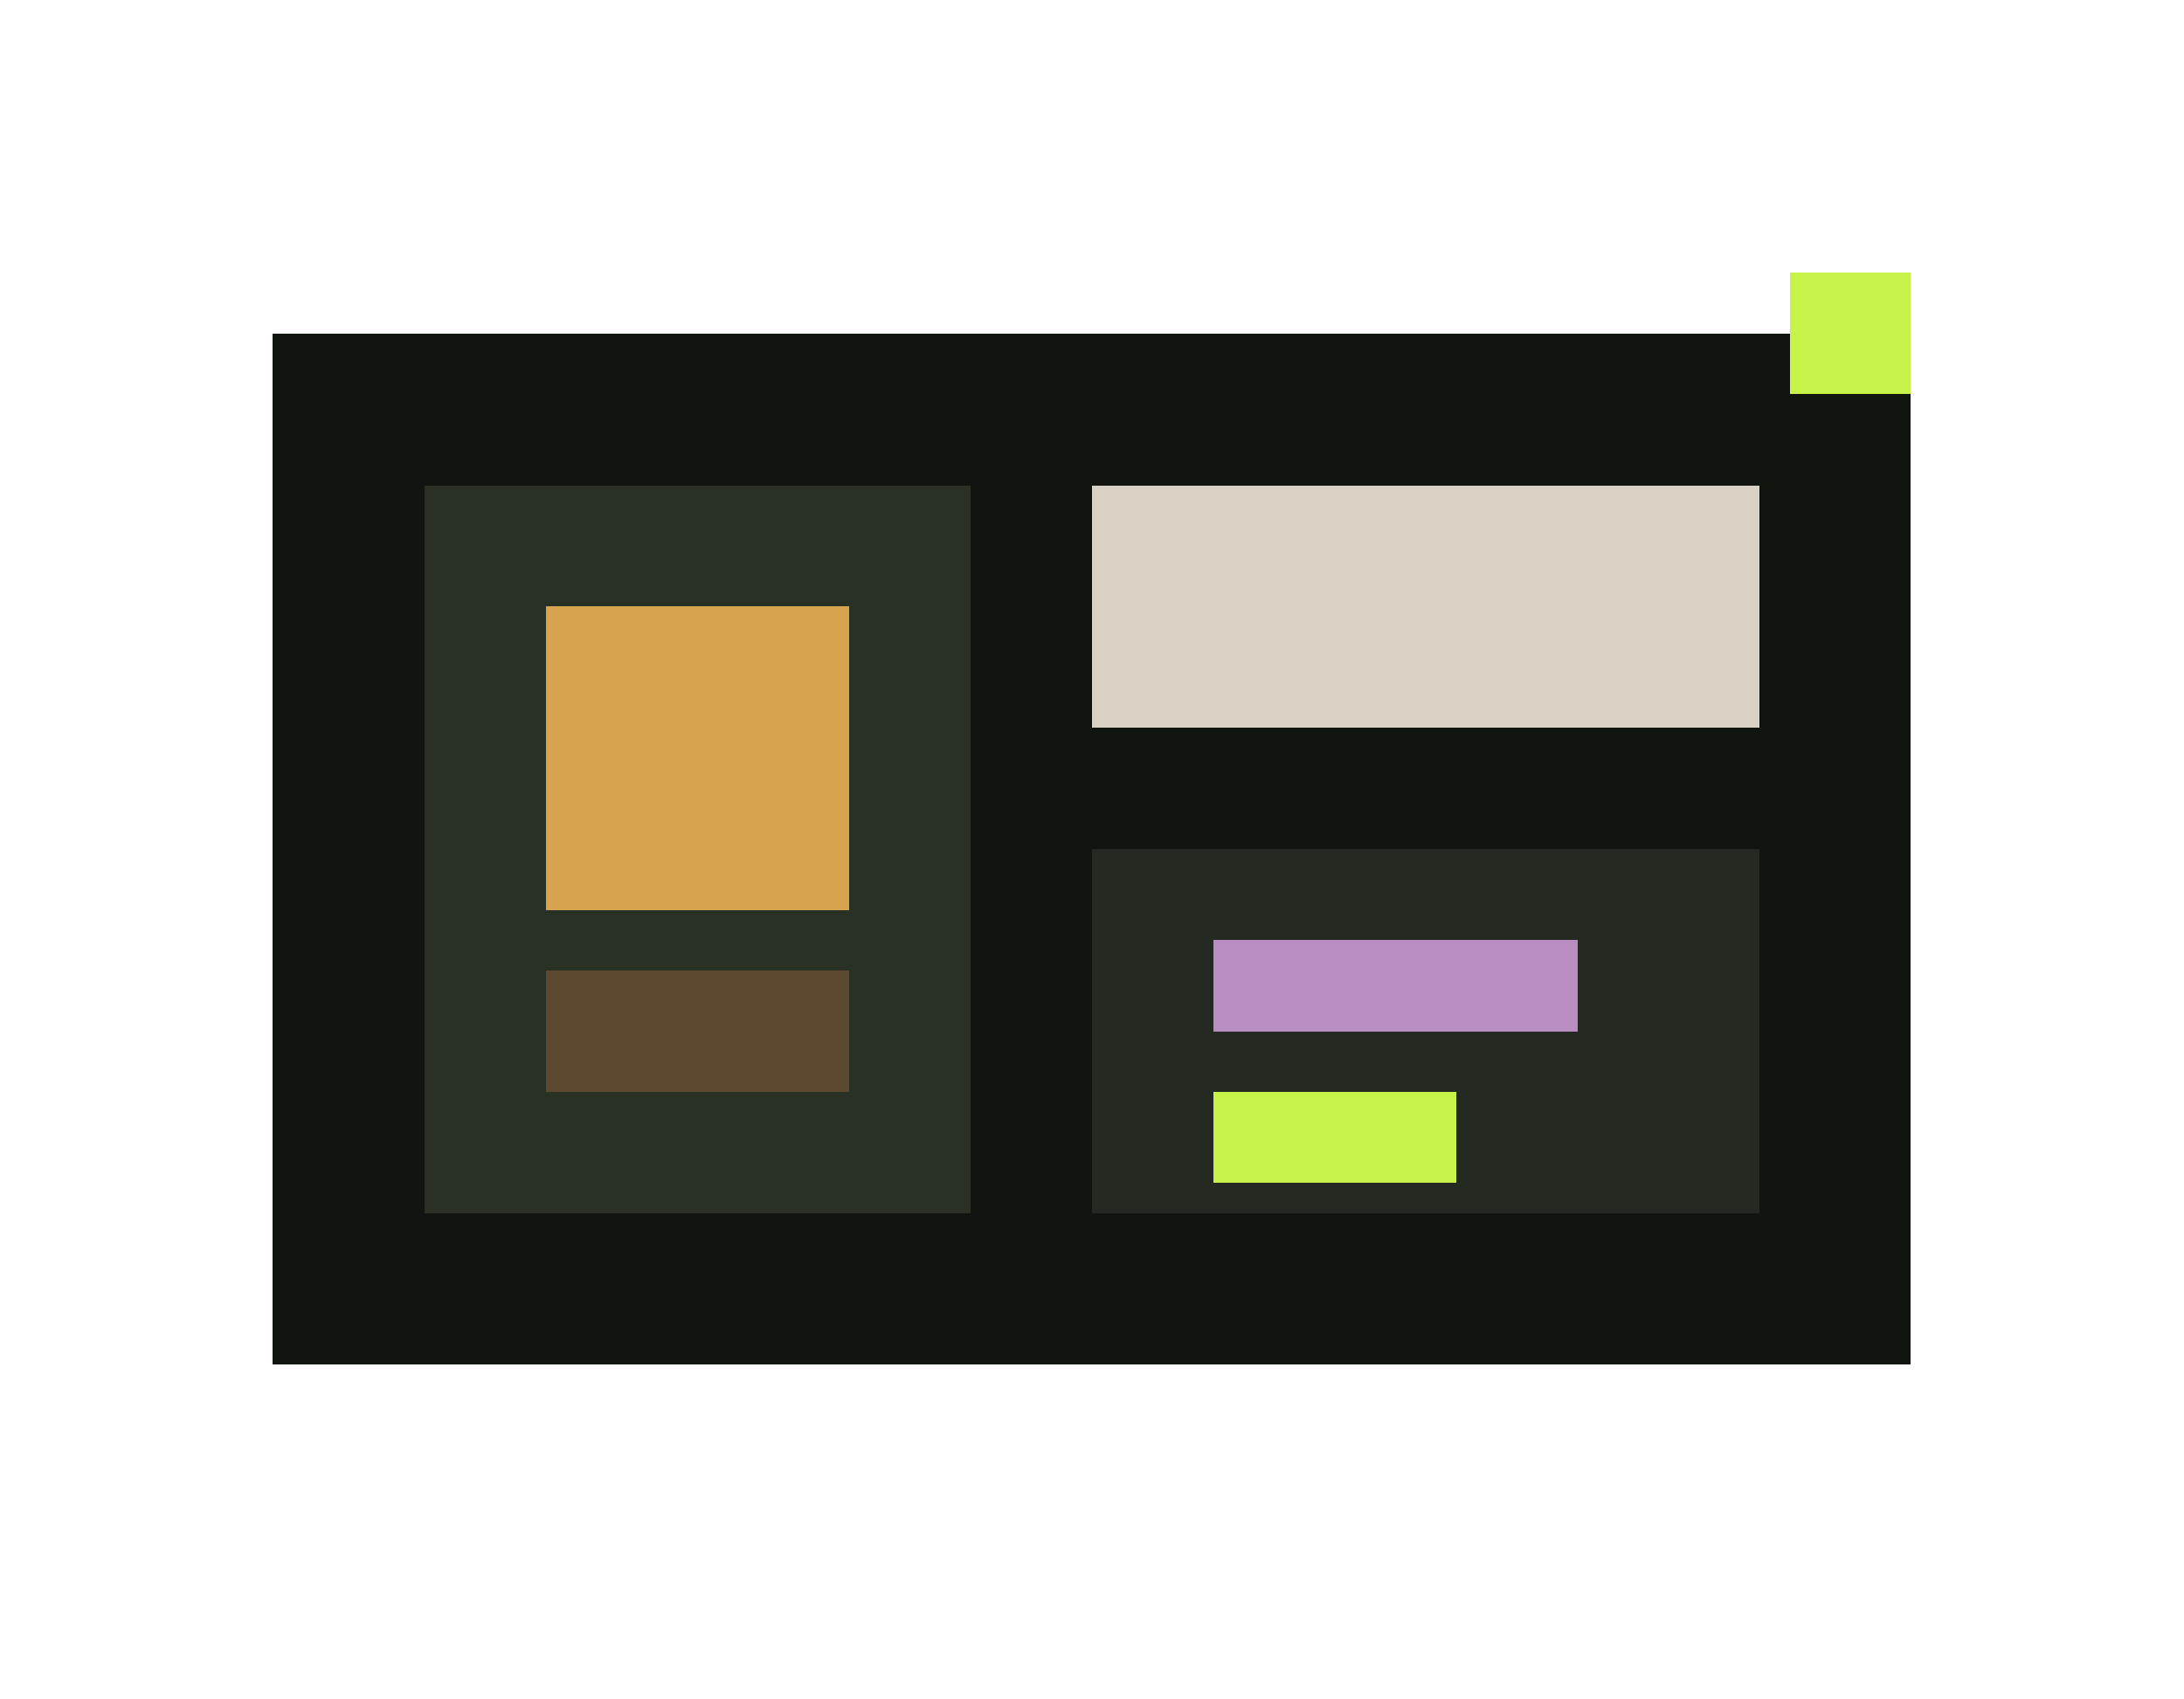
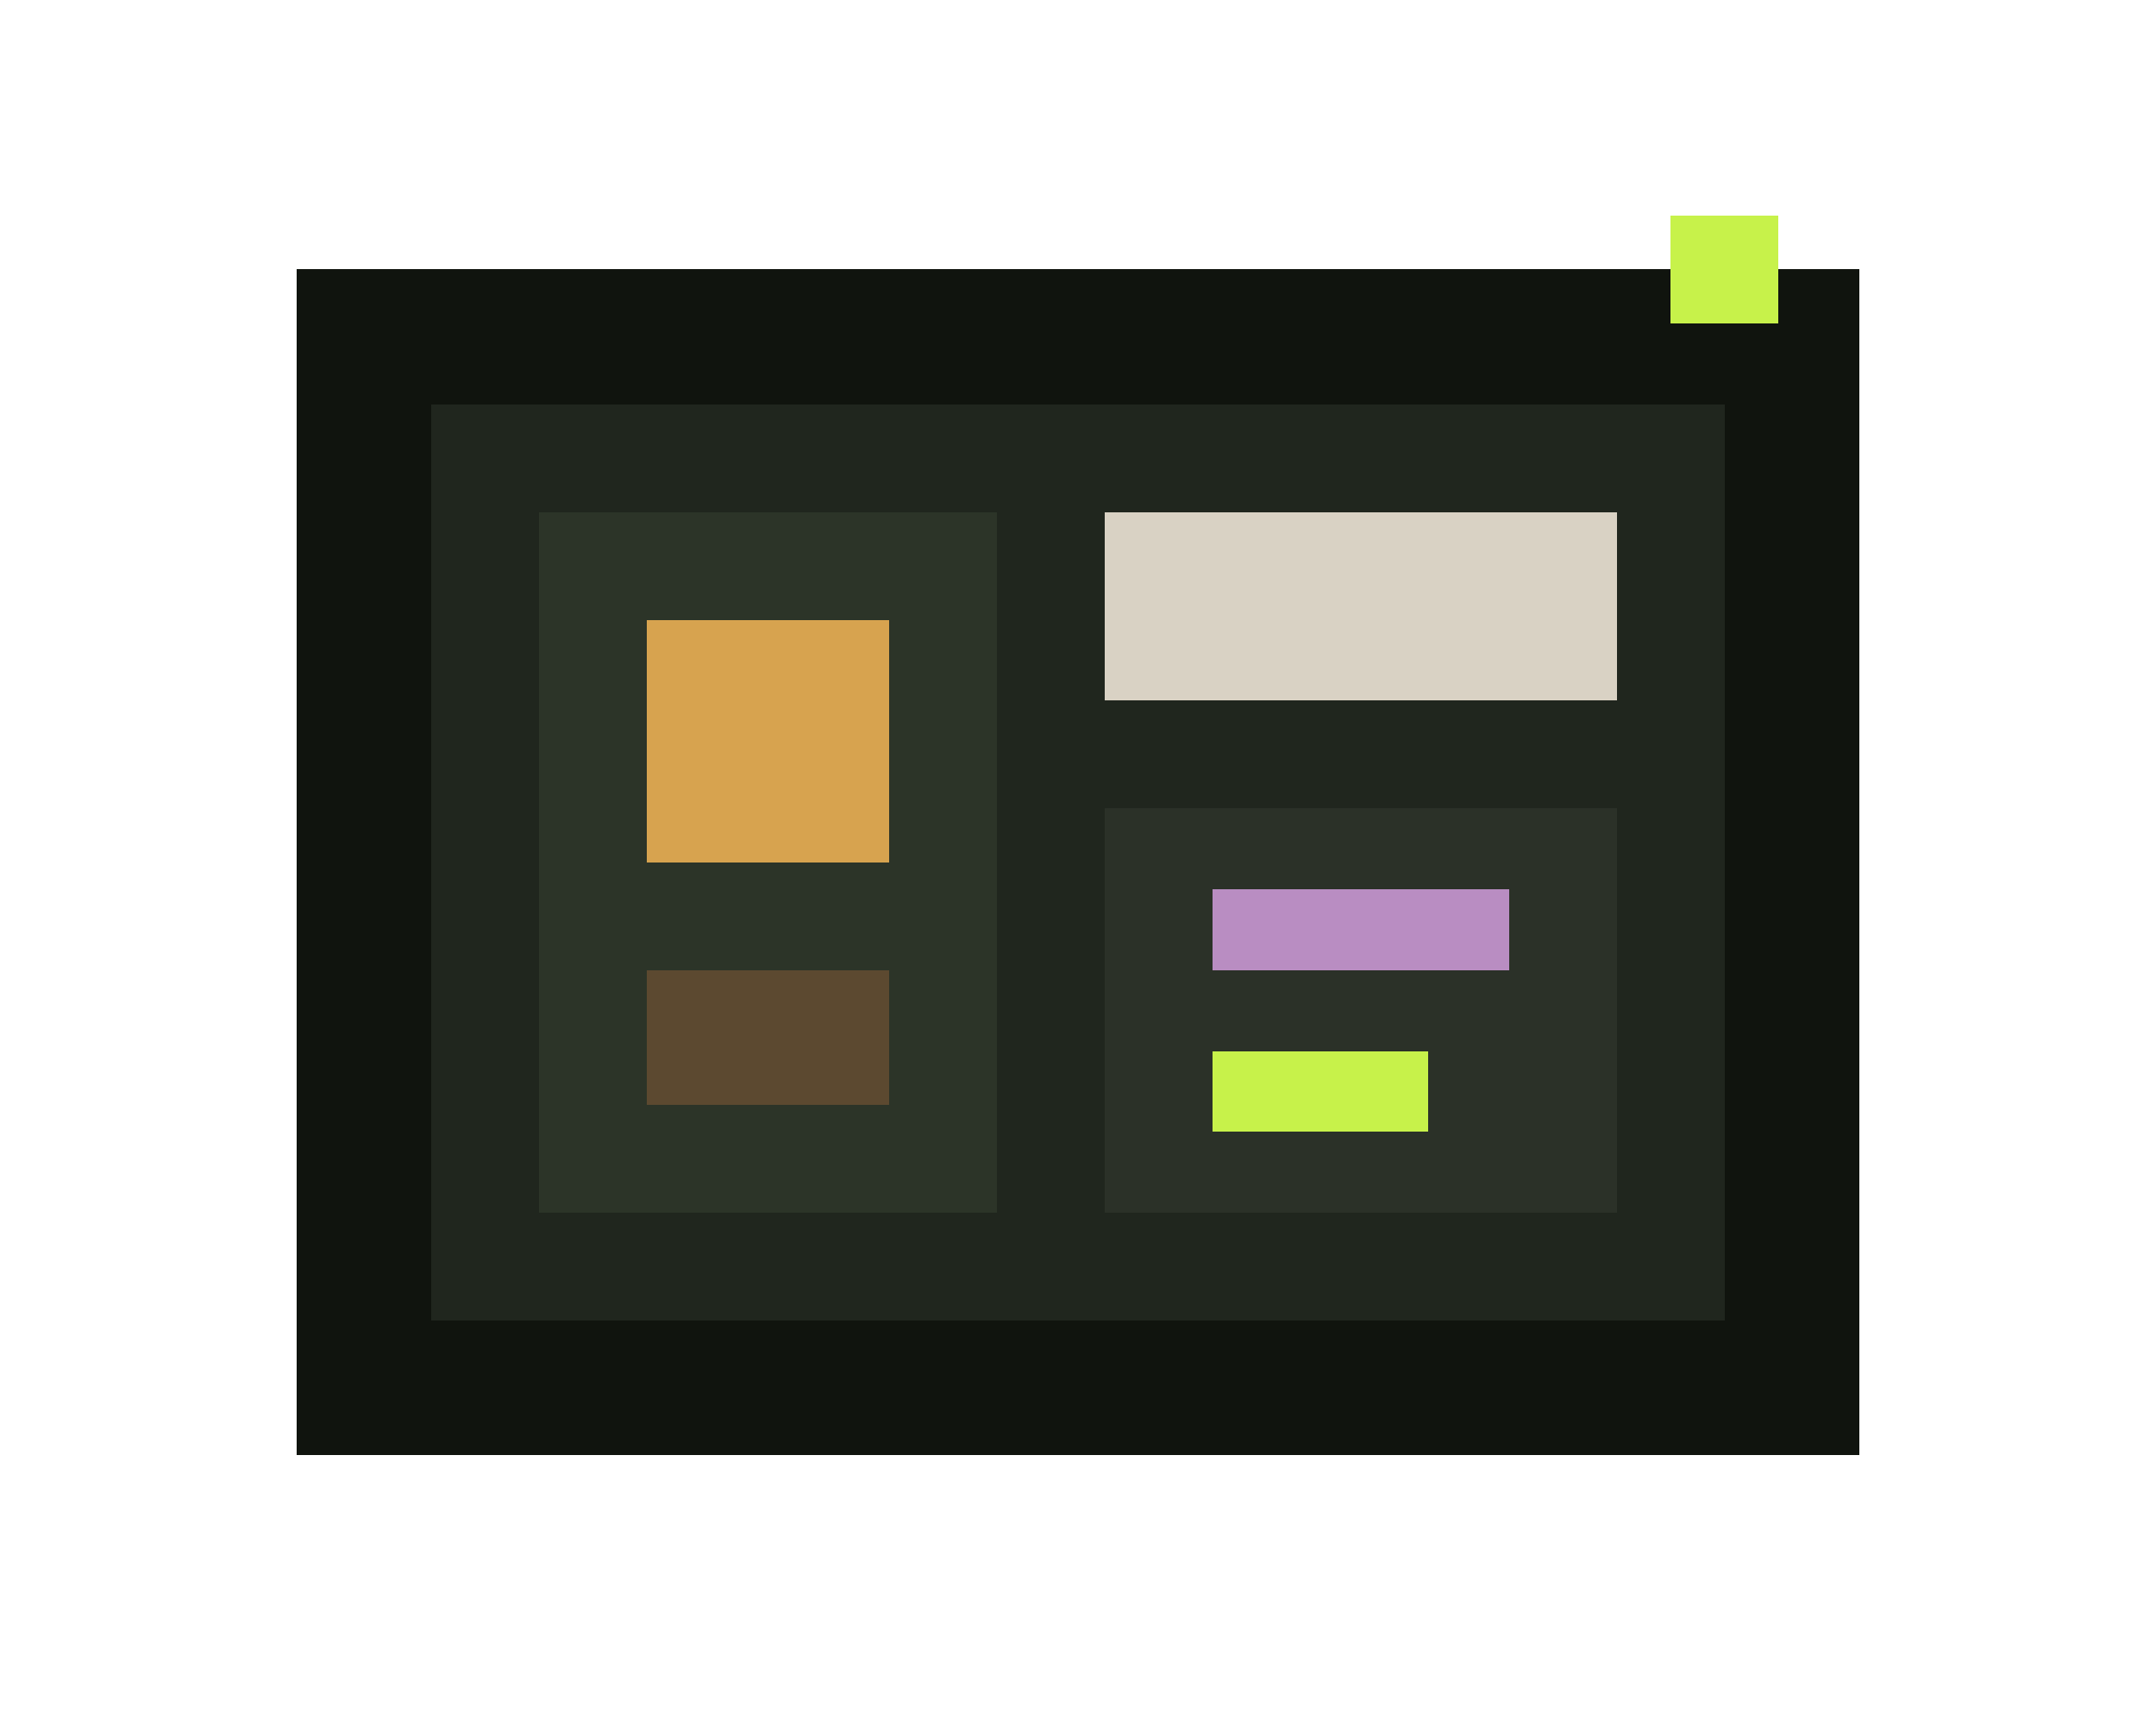
- <svg xmlns="http://www.w3.org/2000/svg" viewBox="0 0 72 56" shape-rendering="crispEdges">
-   <rect x="9" y="11" width="54" height="34" fill="#11150F" />
-   <rect x="14" y="16" width="18" height="24" fill="#293125" />
-   <rect x="36" y="16" width="22" height="8" fill="#D9D2C4" />
-   <rect x="36" y="28" width="22" height="12" fill="#242A21" />
-   <rect x="40" y="31" width="12" height="3" fill="#B98DC2" />
-   <rect x="40" y="36" width="8" height="3" fill="#C7F24A" />
-   <rect x="18" y="20" width="10" height="10" fill="#D7A34F" />
-   <rect x="18" y="32" width="10" height="4" fill="#5C4930" />
-   <rect x="59" y="9" width="4" height="4" fill="#C7F24A" />
+ <svg xmlns="http://www.w3.org/2000/svg" viewBox="0 0 80 64" shape-rendering="crispEdges">
+   <rect x="11" y="10" width="58" height="44" fill="#10140E" />
+   <rect x="16" y="15" width="48" height="34" fill="#20261E" />
+   <rect x="20" y="19" width="17" height="26" fill="#2C3428" />
+   <rect x="41" y="19" width="19" height="7" fill="#D9D2C4" />
+   <rect x="41" y="30" width="19" height="15" fill="#2B3128" />
+   <rect x="45" y="33" width="11" height="3" fill="#B98DC2" />
+   <rect x="45" y="39" width="8" height="3" fill="#C7F24A" />
+   <rect x="24" y="23" width="9" height="9" fill="#D7A34F" />
+   <rect x="24" y="36" width="9" height="5" fill="#5C4930" />
+   <rect x="62" y="8" width="4" height="4" fill="#C7F24A" />
</svg>
